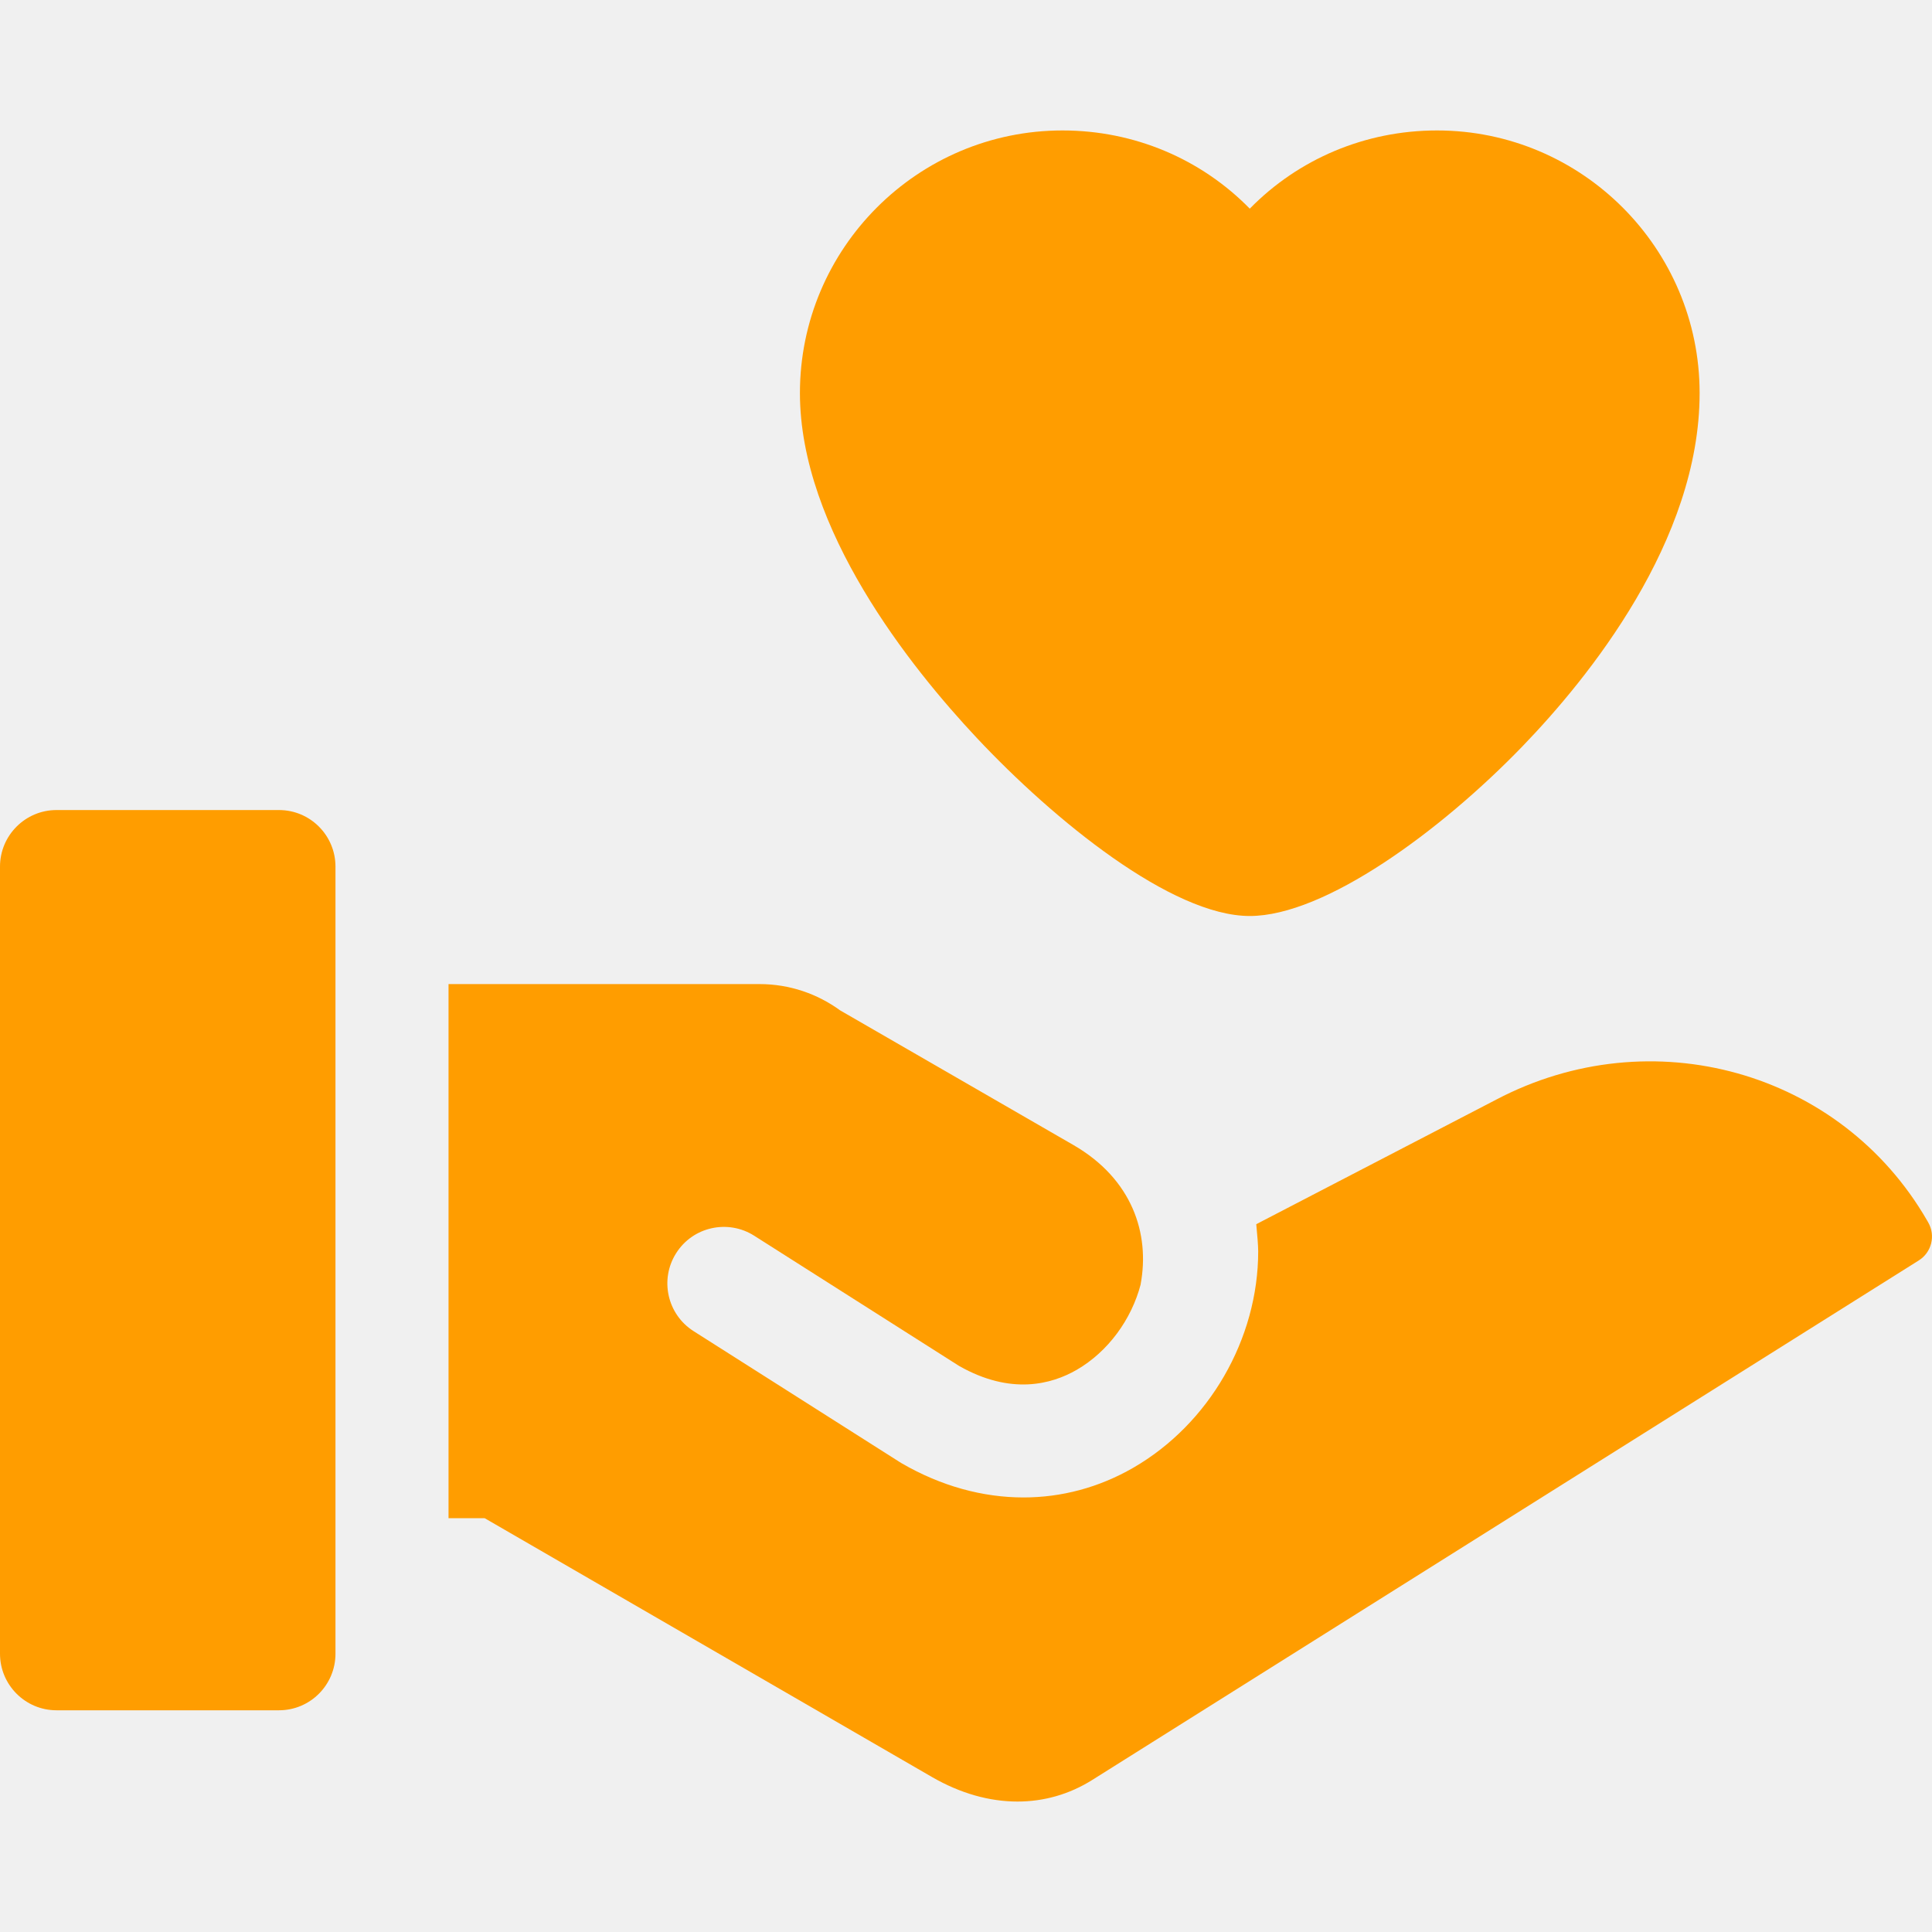
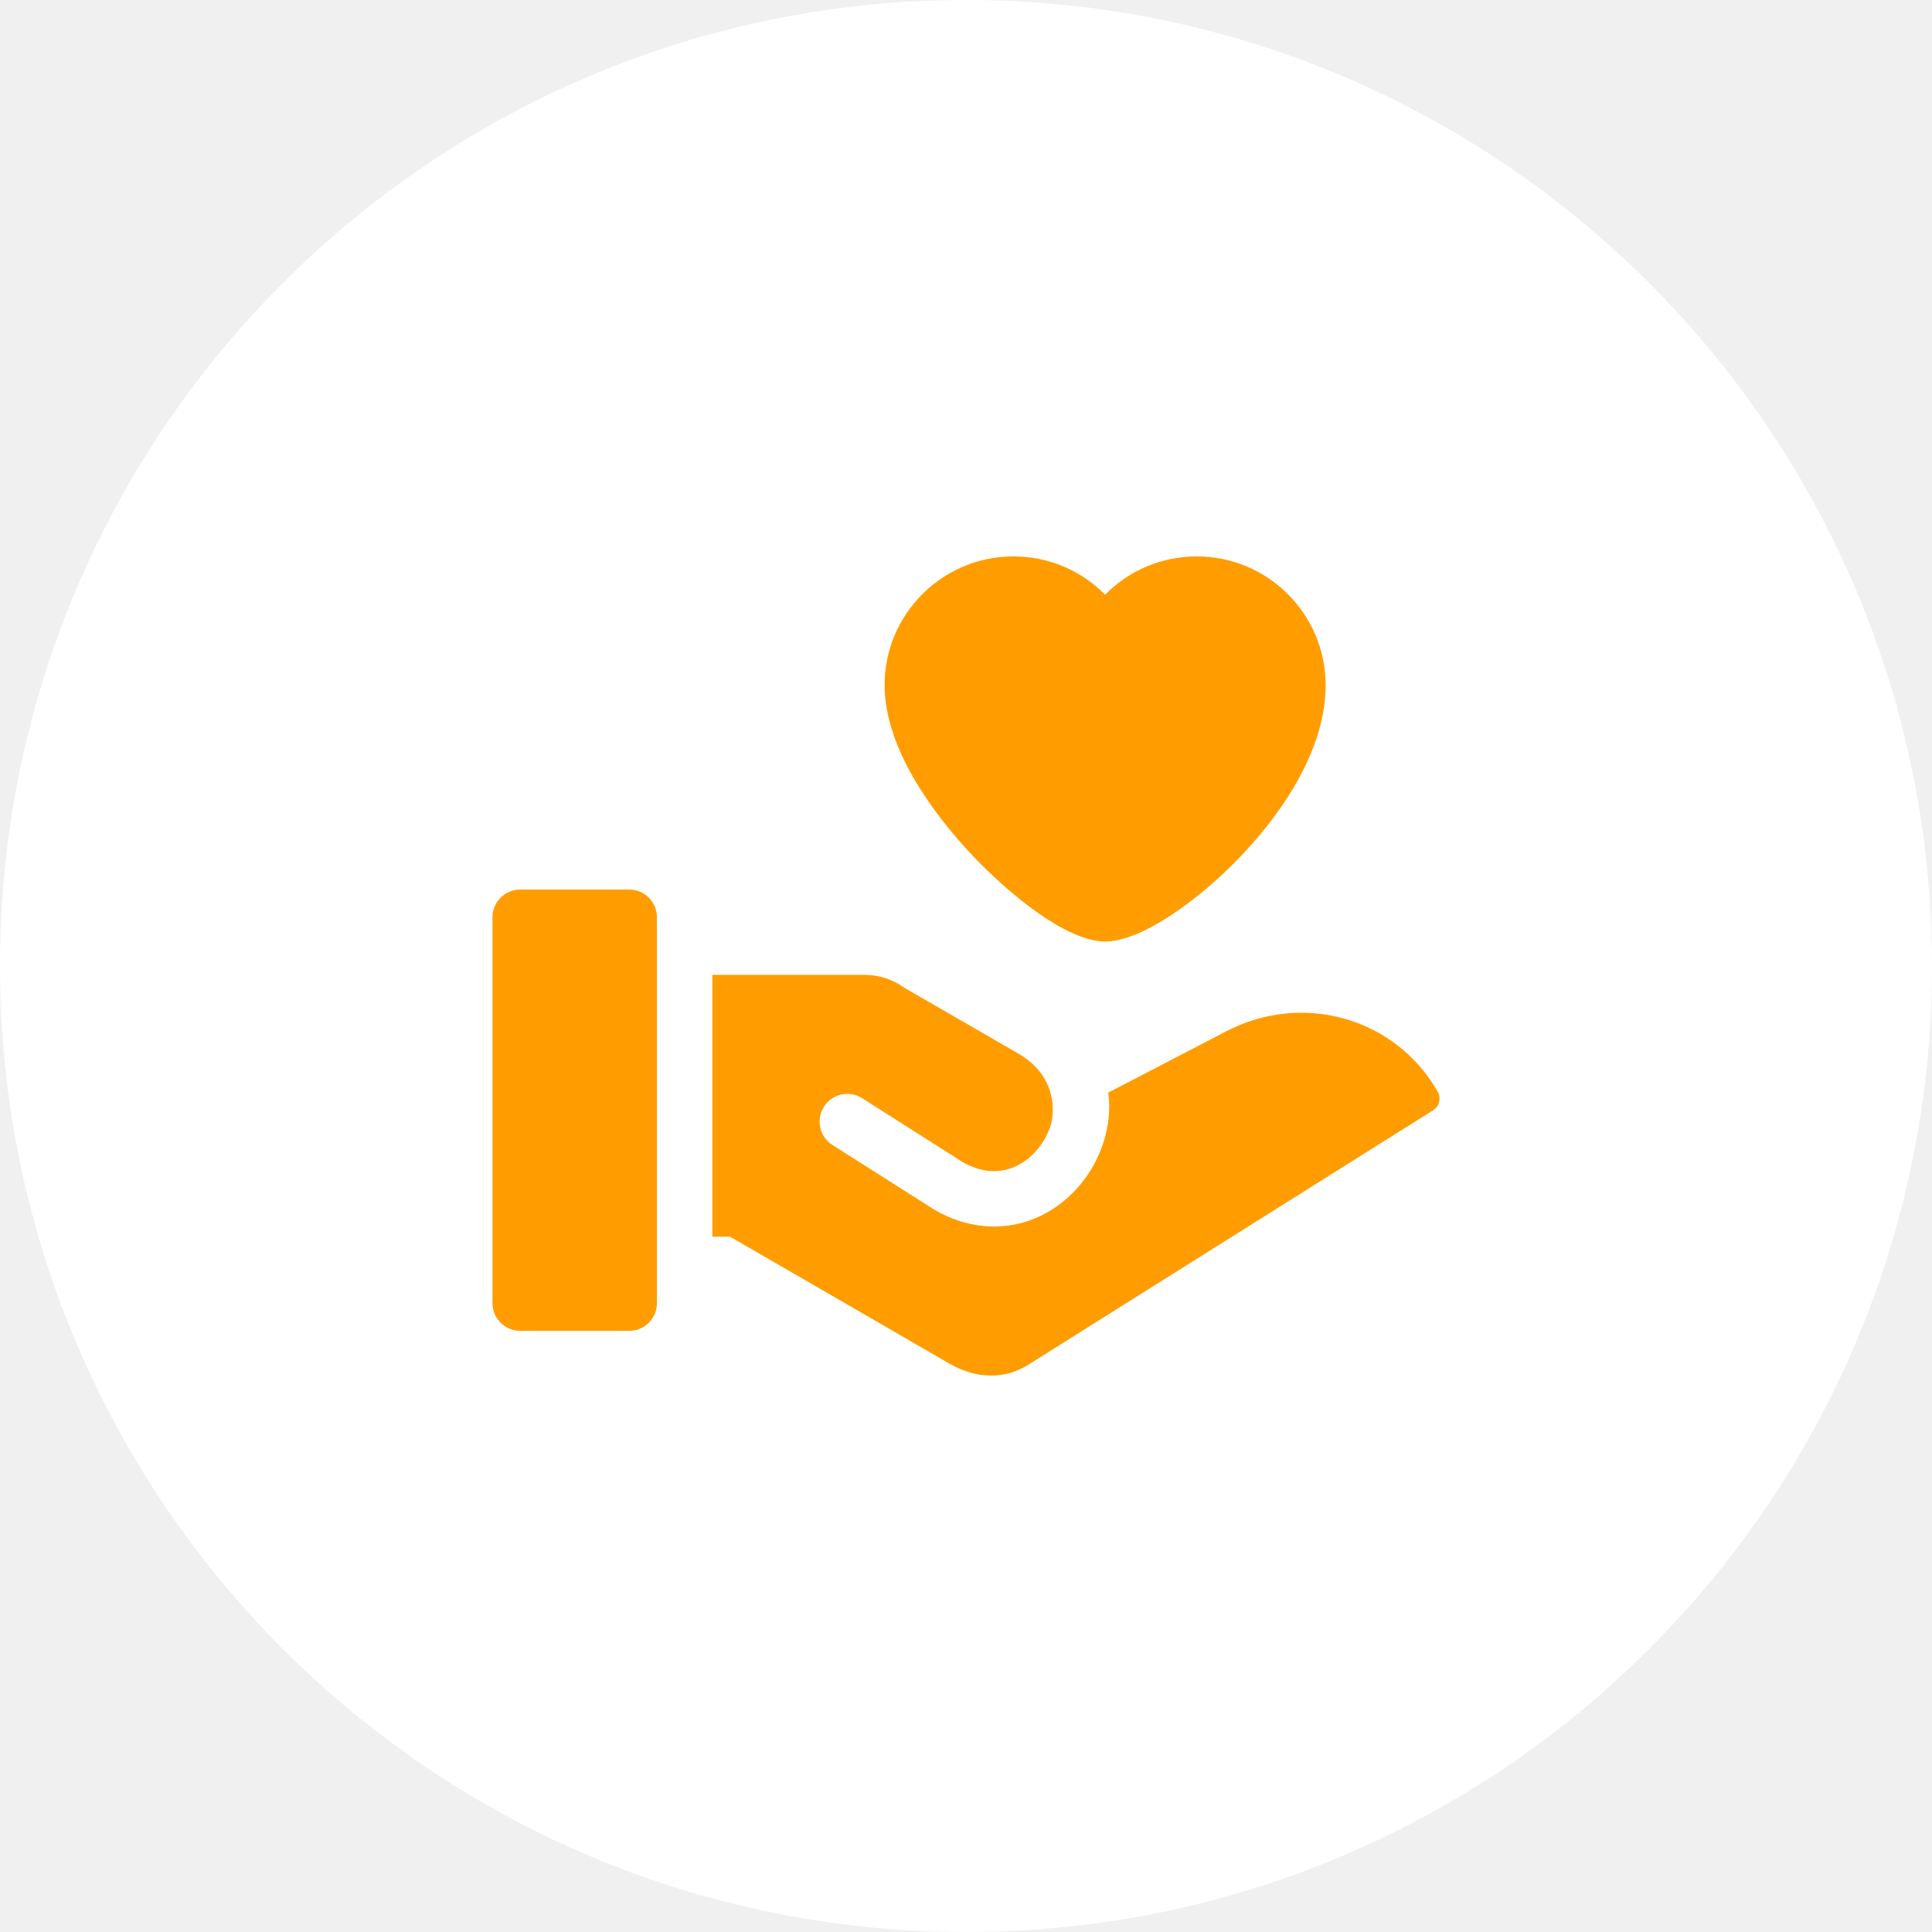
- <svg xmlns="http://www.w3.org/2000/svg" width="25" height="25" viewBox="0 0 25 25" fill="none">
+ <svg xmlns="http://www.w3.org/2000/svg" width="51" height="51" viewBox="0 0 51 51" fill="none">
+   <circle cx="25.5" cy="25.5" r="25.5" fill="white" />
  <g clip-path="url(#clip0)">
-     <path d="M24.951 15.818L24.936 15.792C23.82 13.859 21.371 13.172 19.361 14.229L16.256 15.841C16.269 15.975 16.281 16.123 16.281 16.192C16.281 17.326 15.646 18.426 14.664 18.993C14.22 19.249 13.736 19.377 13.244 19.377C12.716 19.377 12.177 19.23 11.668 18.935C11.659 18.93 11.65 18.925 11.642 18.919L8.975 17.225C8.634 17.008 8.533 16.556 8.75 16.215C8.966 15.874 9.418 15.774 9.759 15.99L12.412 17.676C13.081 18.056 13.608 17.913 13.932 17.726C14.338 17.491 14.642 17.074 14.761 16.617L14.76 16.617C14.881 15.966 14.653 15.257 13.889 14.816L10.871 13.074C10.577 12.86 10.217 12.734 9.828 12.734H5.804V19.645H6.271L12.064 22.997C12.427 23.206 12.803 23.312 13.166 23.312C13.507 23.312 13.837 23.219 14.133 23.033L24.829 16.31C24.995 16.206 25.049 15.988 24.951 15.818Z" fill="#FF9D00" />
-     <path d="M3.61 10.482H0.731C0.328 10.482 0 10.81 0 11.214V21.399C0 21.803 0.328 22.131 0.731 22.131H3.61C4.014 22.131 4.341 21.803 4.341 21.399V11.214C4.341 10.81 4.014 10.482 3.61 10.482Z" fill="#FF9D00" />
-     <path d="M16.172 11.853C17.144 11.853 18.644 10.751 19.699 9.659C20.556 8.772 21.993 6.998 21.993 5.086C21.993 3.213 20.469 1.688 18.595 1.688C17.662 1.688 16.799 2.06 16.172 2.7C15.545 2.06 14.682 1.688 13.749 1.688C11.875 1.688 10.351 3.213 10.351 5.086C10.351 6.847 11.784 8.637 12.639 9.548C13.636 10.611 15.16 11.853 16.172 11.853Z" fill="#FF9D00" />
+     <path d="M37.951 28.817L37.936 28.792C36.82 26.859 34.371 26.172 32.361 27.229L29.256 28.841C29.269 28.975 29.281 29.123 29.281 29.192C29.281 30.326 28.646 31.426 27.664 31.993C27.22 32.249 26.736 32.377 26.244 32.377C25.716 32.377 25.177 32.23 24.668 31.935C24.659 31.93 24.65 31.925 24.642 31.919L21.975 30.225C21.634 30.008 21.533 29.556 21.75 29.215C21.966 28.874 22.418 28.773 22.759 28.99L25.412 30.676C26.081 31.056 26.608 30.913 26.932 30.726C27.338 30.491 27.642 30.074 27.761 29.617L27.76 29.617C27.881 28.966 27.653 28.257 26.889 27.816L23.871 26.074C23.577 25.86 23.217 25.734 22.828 25.734H18.804V32.645H19.271L25.064 35.997C25.427 36.206 25.803 36.312 26.166 36.312C26.507 36.312 26.837 36.219 27.133 36.033L37.829 29.31C37.995 29.206 38.049 28.988 37.951 28.817Z" fill="#FF9D00" />
+     <path d="M16.61 23.482H13.732C13.328 23.482 13 23.81 13 24.214V34.4C13 34.803 13.328 35.131 13.732 35.131H16.61C17.014 35.131 17.341 34.803 17.341 34.4V24.214C17.341 23.81 17.014 23.482 16.61 23.482Z" fill="#FF9D00" />
+     <path d="M29.172 24.853C30.144 24.853 31.644 23.751 32.699 22.659C33.556 21.772 34.993 19.998 34.993 18.086C34.993 16.213 33.469 14.688 31.595 14.688C30.662 14.688 29.799 15.06 29.172 15.7C28.545 15.06 27.683 14.688 26.749 14.688C24.875 14.688 23.351 16.213 23.351 18.086C23.351 19.847 24.784 21.637 25.639 22.548C26.636 23.611 28.16 24.853 29.172 24.853Z" fill="#FF9D00" />
  </g>
  <defs>
    <clipPath id="clip0">
-       <rect width="25" height="25" fill="white" />
+       <rect x="13" y="13" width="25" height="25" fill="white" />
    </clipPath>
  </defs>
</svg>
